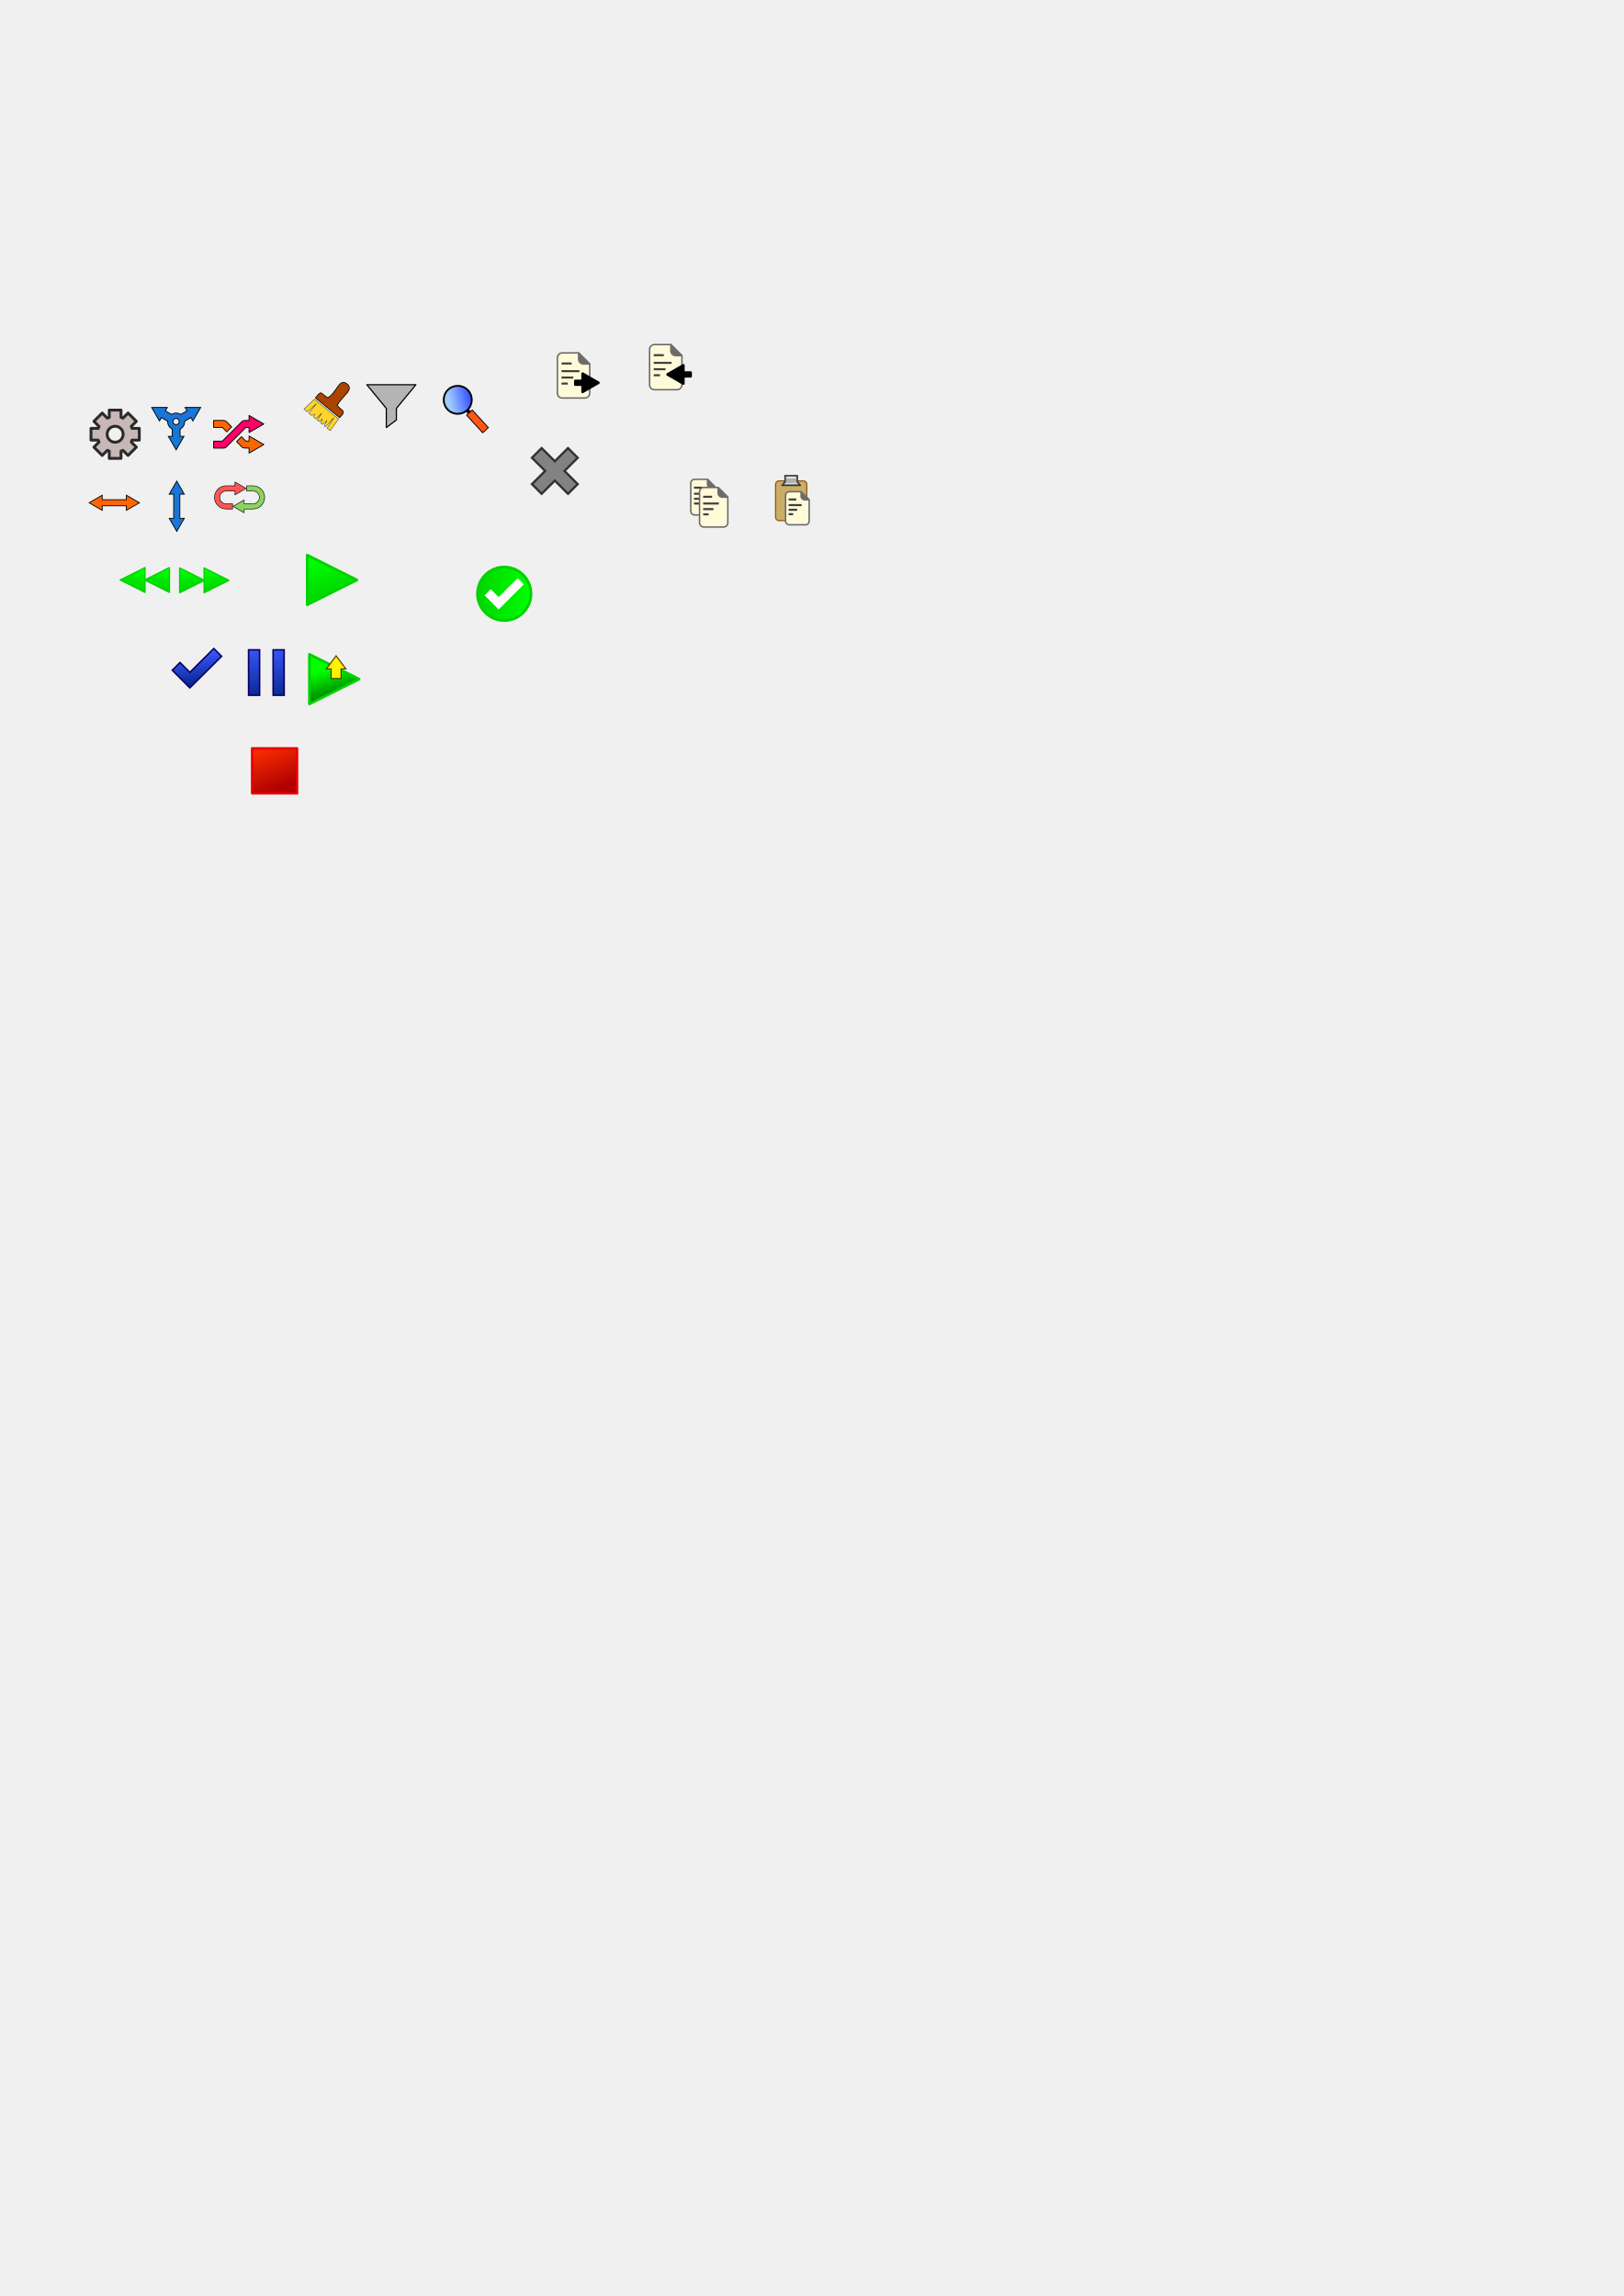
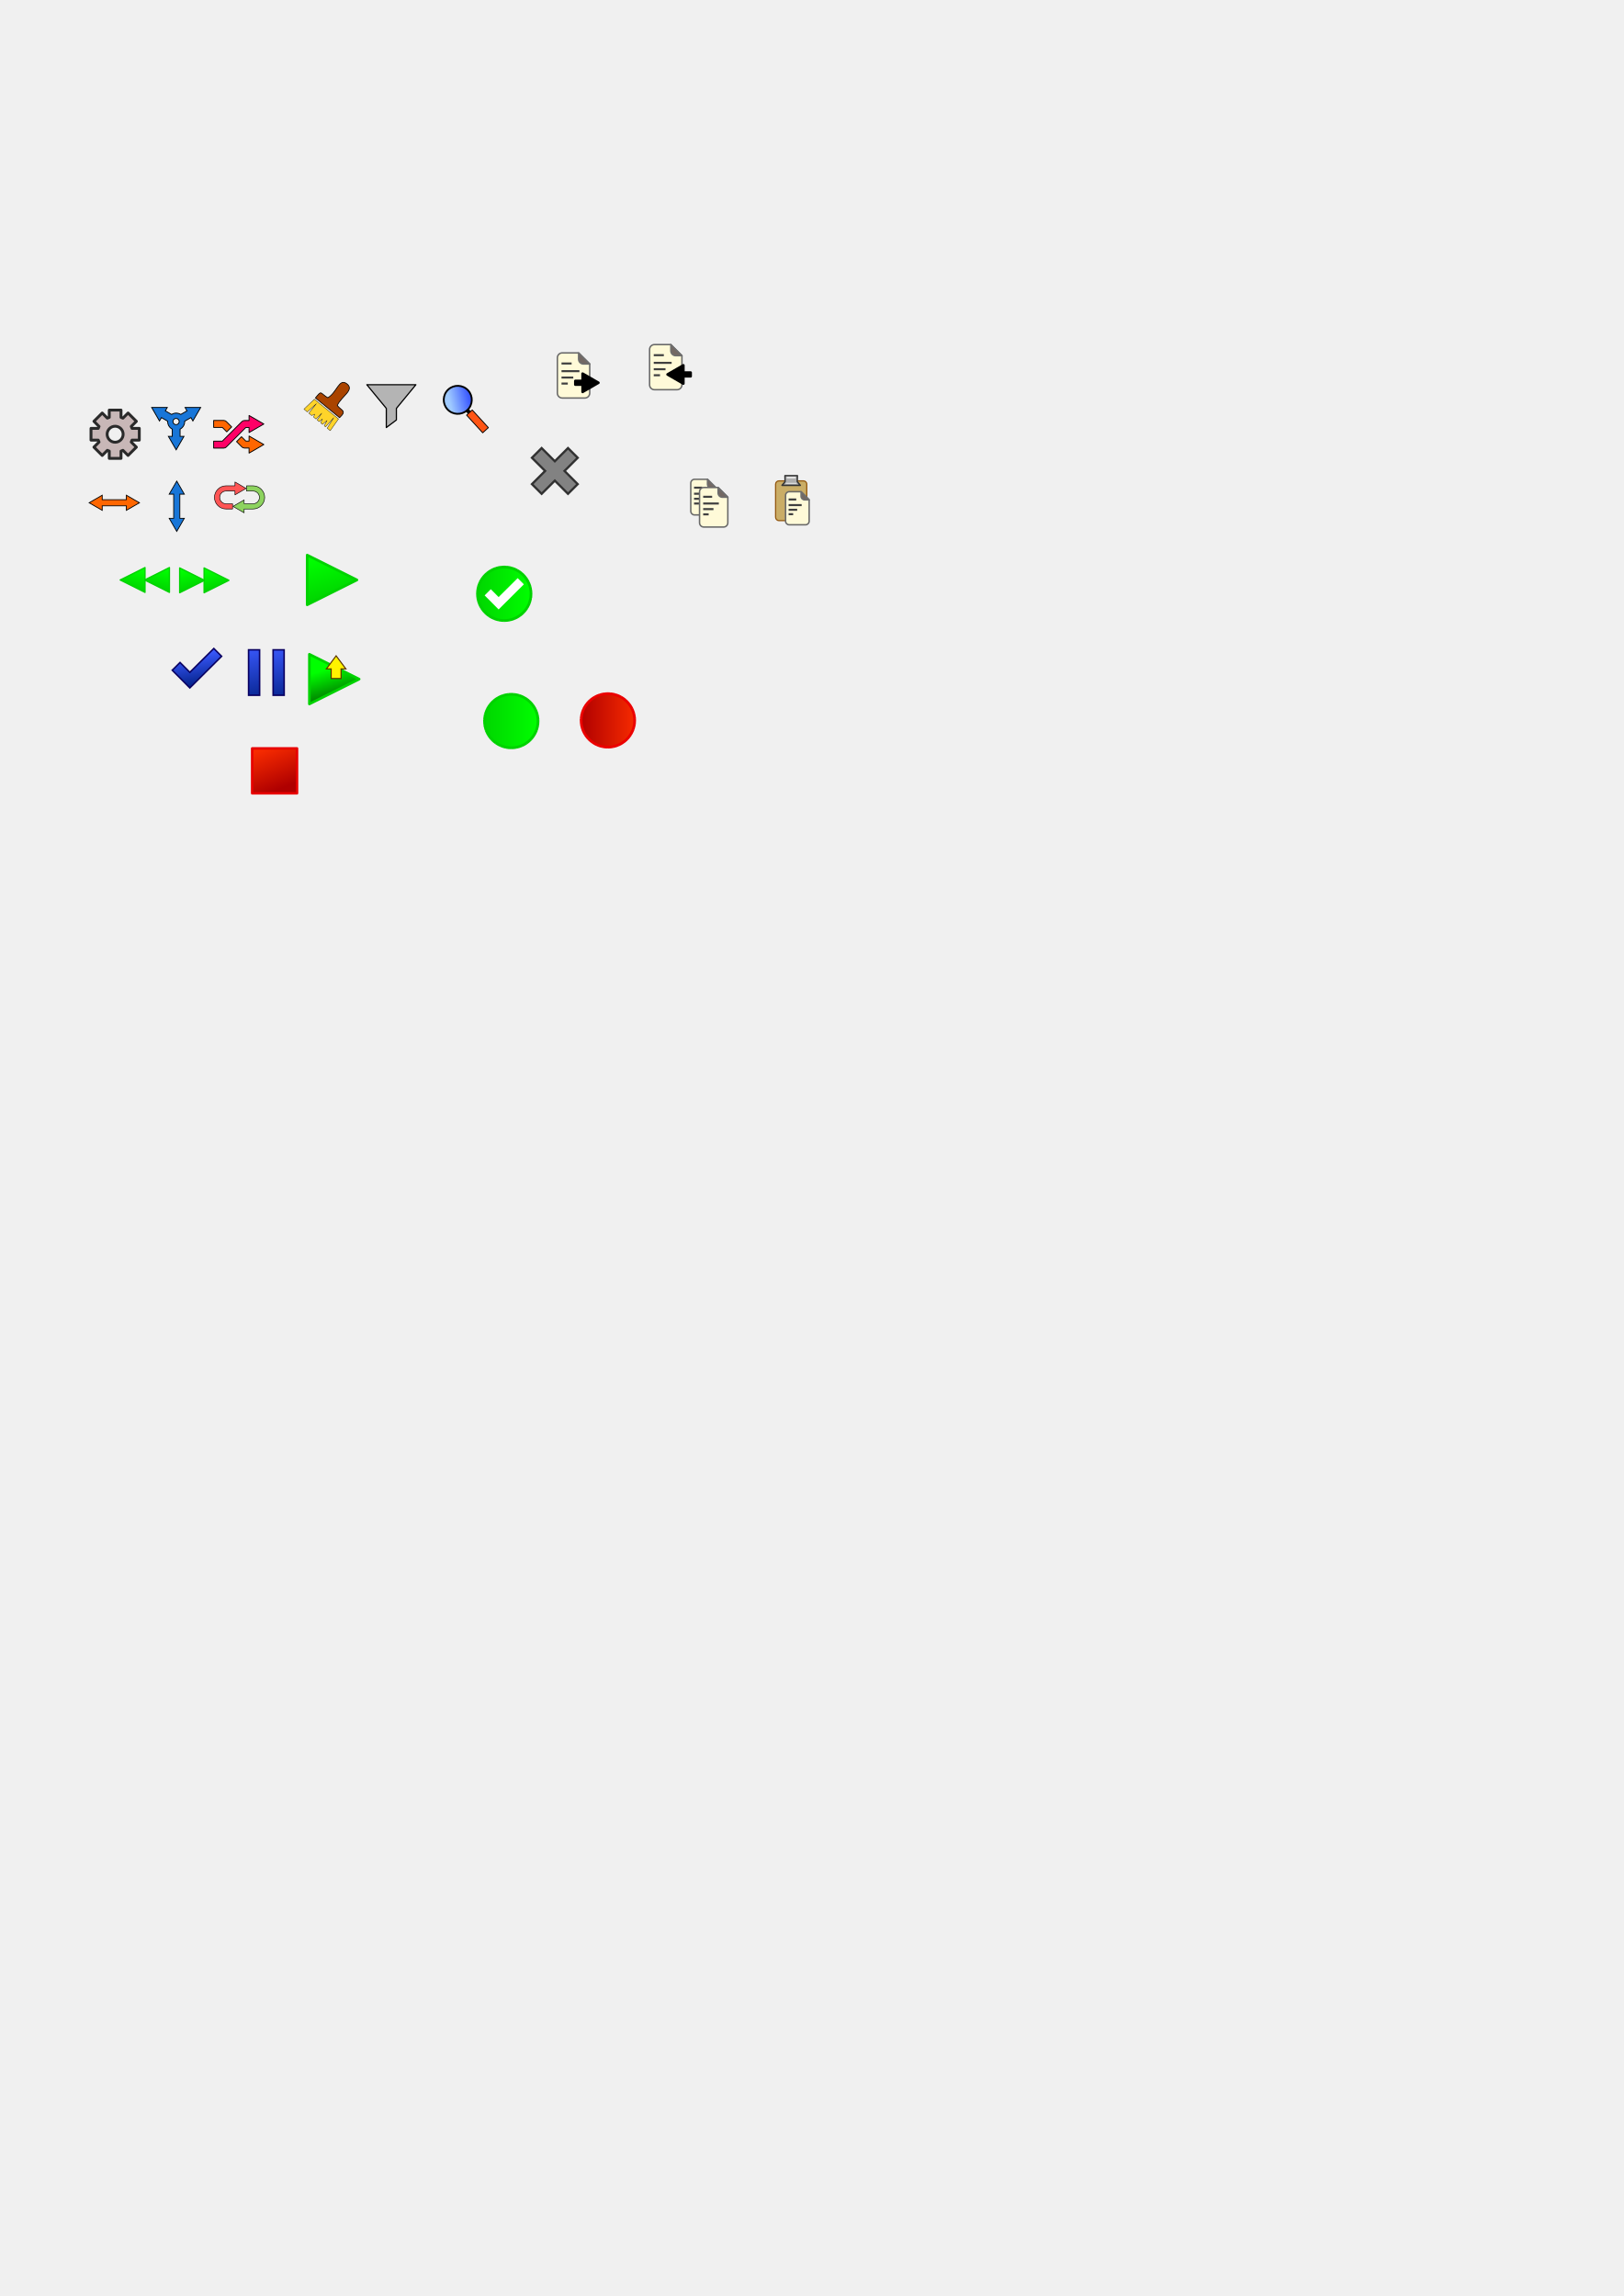
<svg xmlns="http://www.w3.org/2000/svg" xmlns:xlink="http://www.w3.org/1999/xlink" width="210mm" height="297mm" viewBox="0 0 744.094 1052.362" id="svg2" version="1.1">
  <defs id="defs4">
    <marker style="overflow:visible" id="TriangleOutS" refX="0.0" refY="0.0" orient="auto">
      <path transform="scale(0.2)" style="fill-rule:evenodd;fill:context-stroke;stroke:context-stroke;stroke-width:1.0pt" d="M 5.77,0.0 L -2.88,5.0 L -2.88,-5.0 L 5.77,0.0 z " id="path1251" />
    </marker>
    <marker style="overflow:visible" id="TriangleInS" refX="0.0" refY="0.0" orient="auto">
      <path transform="scale(-0.2)" style="fill-rule:evenodd;fill:context-stroke;stroke:context-stroke;stroke-width:1.0pt" d="M 5.77,0.0 L -2.88,5.0 L -2.88,-5.0 L 5.77,0.0 z " id="path1242" />
    </marker>
    <marker style="overflow:visible" id="marker1381" refX="0.0" refY="0.0" orient="auto">
      <path transform="scale(0.3) translate(-2.3,0)" d="M 8.719,4.034 L -2.207,0.016 L 8.719,-4.002 C 6.973,-1.63 6.983,1.616 8.719,4.034 z " style="stroke:context-stroke;fill-rule:evenodd;fill:context-stroke;stroke-width:0.625;stroke-linejoin:round" id="path1379" />
    </marker>
    <marker style="overflow:visible" id="Arrow2Sstart" refX="0.0" refY="0.0" orient="auto">
      <path transform="scale(0.3) translate(-2.3,0)" d="M 8.719,4.034 L -2.207,0.016 L 8.719,-4.002 C 6.973,-1.63 6.983,1.616 8.719,4.034 z " style="stroke:context-stroke;fill-rule:evenodd;fill:context-stroke;stroke-width:0.625;stroke-linejoin:round" id="path1133" />
    </marker>
    <marker style="overflow:visible" id="Arrow1Sstart" refX="0.0" refY="0.0" orient="auto">
      <path transform="scale(0.2) translate(6,0)" style="fill-rule:evenodd;fill:context-stroke;stroke:context-stroke;stroke-width:1.0pt" d="M 0.0,0.0 L 5.0,-5.0 L -12.5,0.0 L 5.0,5.0 L 0.0,0.0 z " id="path1115" />
    </marker>
    <linearGradient id="linearGradient4553">
      <stop id="stop4787" offset="0" style="stop-color:#9fcaff;stop-opacity:1" />
      <stop id="stop4789" offset="1" style="stop-color:#3b5aff;stop-opacity:1" />
    </linearGradient>
    <linearGradient id="linearGradient9206">
      <stop style="stop-color:#af0000;stop-opacity:1" offset="0" id="stop9202" />
      <stop style="stop-color:#f72b00;stop-opacity:1" offset="1" id="stop9204" />
    </linearGradient>
    <marker orient="auto" refY="0.0" refX="0.0" id="marker8891" style="overflow:visible">
      <path id="path8889" d="M 5.77,0.0 L -2.88,5.0 L -2.88,-5.0 L 5.77,0.0 z " style="fill-rule:evenodd;stroke:#000000;stroke-width:1pt;stroke-opacity:1;fill:#000000;fill-opacity:1" transform="scale(0.2)" />
    </marker>
    <marker orient="auto" refY="0.0" refX="0.0" id="marker8259" style="overflow:visible">
      <path id="path8257" d="M 5.77,0.0 L -2.88,5.0 L -2.88,-5.0 L 5.77,0.0 z " style="fill-rule:evenodd;stroke:#000000;stroke-width:1pt;stroke-opacity:1;fill:#ffffff;fill-opacity:1" transform="scale(0.2)" />
    </marker>
    <marker style="overflow:visible" id="marker7383" refX="0.0" refY="0.0" orient="auto">
      <path transform="scale(0.2)" style="fill-rule:evenodd;stroke:#000000;stroke-width:1pt;stroke-opacity:1;fill:#000000;fill-opacity:1" d="M 5.77,0.0 L -2.88,5.0 L -2.88,-5.0 L 5.77,0.0 z " id="path7381" />
    </marker>
    <marker orient="auto" refY="0.0" refX="0.0" id="TriangleOutM" style="overflow:visible">
      <path id="path4648" d="M 5.77,0.0 L -2.88,5.0 L -2.88,-5.0 L 5.77,0.0 z " style="fill-rule:evenodd;stroke:#000000;stroke-width:1pt;stroke-opacity:1;fill:#000000;fill-opacity:1" transform="scale(0.4)" />
    </marker>
    <marker orient="auto" refY="0.0" refX="0.0" id="Arrow2Send" style="overflow:visible;">
      <path id="path4536" style="fill-rule:evenodd;stroke-width:0.625;stroke-linejoin:round;stroke:#000000;stroke-opacity:1;fill:#000000;fill-opacity:1" d="M 8.719,4.034 L -2.207,0.016 L 8.719,-4.002 C 6.973,-1.63 6.983,1.616 8.719,4.034 z " transform="scale(0.3) rotate(180) translate(-2.3,0)" />
    </marker>
    <marker orient="auto" refY="0.0" refX="0.0" id="TriangleOutL" style="overflow:visible">
      <path id="path4645" d="M 5.77,0.0 L -2.88,5.0 L -2.88,-5.0 L 5.77,0.0 z " style="fill-rule:evenodd;stroke:#000000;stroke-width:1pt;stroke-opacity:1;fill:#000000;fill-opacity:1" transform="scale(0.8)" />
    </marker>
    <marker orient="auto" refY="0.0" refX="0.0" id="Arrow1Lend" style="overflow:visible;">
      <path id="path4506" d="M 0.0,0.0 L 5.0,-5.0 L -12.5,0.0 L 5.0,5.0 L 0.0,0.0 z " style="fill-rule:evenodd;stroke:#000000;stroke-width:1pt;stroke-opacity:1;fill:#000000;fill-opacity:1" transform="scale(0.8) rotate(180) translate(12.5,0)" />
    </marker>
    <linearGradient id="linearGradient4553-3">
      <stop style="stop-color:#001e81;stop-opacity:1" offset="0" id="stop4549" />
      <stop style="stop-color:#3b5aff;stop-opacity:1" offset="1" id="stop4551" />
    </linearGradient>
    <linearGradient id="linearGradient4154">
      <stop id="stop4156" offset="0" style="stop-color:#008500;stop-opacity:1" />
      <stop id="stop4158" offset="1" style="stop-color:#00ff00;stop-opacity:1" />
    </linearGradient>
    <linearGradient id="linearGradient4139">
      <stop style="stop-color:#00d500;stop-opacity:1" offset="0" id="stop4141" />
      <stop style="stop-color:#00ff00;stop-opacity:1" offset="1" id="stop4143" />
    </linearGradient>
    <linearGradient xlink:href="#linearGradient4139" id="linearGradient4145" x1="160.114" y1="268.989" x2="147.573" y2="229.593" gradientUnits="userSpaceOnUse" gradientTransform="matrix(0.5120233,0,0,0.4427551,68.3555,154.7692)" />
    <linearGradient xlink:href="#linearGradient4154" id="linearGradient4149" gradientUnits="userSpaceOnUse" gradientTransform="matrix(0.5120233,0,0,0.4427551,69.36565,200.2261)" x1="160.114" y1="268.989" x2="151.147" y2="242.802" />
    <linearGradient xlink:href="#linearGradient4139" id="linearGradient4145-3" x1="160.114" y1="268.989" x2="147.573" y2="229.593" gradientUnits="userSpaceOnUse" gradientTransform="matrix(0.2553283,0,0,0.2207867,46.23568,210.4596)" />
    <linearGradient xlink:href="#linearGradient4139" id="linearGradient4506" gradientUnits="userSpaceOnUse" gradientTransform="matrix(0.2553283,0,0,0.2207867,57.42415,210.4596)" x1="160.114" y1="268.989" x2="147.573" y2="229.593" />
    <linearGradient xlink:href="#linearGradient4139" id="linearGradient4530" gradientUnits="userSpaceOnUse" gradientTransform="matrix(0.2553283,0,0,0.2207867,46.23568,210.4596)" x1="160.114" y1="268.989" x2="147.573" y2="229.593" />
    <linearGradient xlink:href="#linearGradient4139" id="linearGradient4532" gradientUnits="userSpaceOnUse" gradientTransform="matrix(0.2553283,0,0,0.2207867,57.42415,210.4596)" x1="160.114" y1="268.989" x2="147.573" y2="229.593" />
    <linearGradient xlink:href="#linearGradient4553-3" id="linearGradient4555" x1="93.256" y1="318.698" x2="88.563" y2="292.844" gradientUnits="userSpaceOnUse" gradientTransform="matrix(0.5844717,0,0,0.5844717,38.46855,128.3245)" />
    <linearGradient xlink:href="#linearGradient9206" id="linearGradient9208" x1="110.156" y1="350.292" x2="101.719" y2="328.729" gradientUnits="userSpaceOnUse" gradientTransform="matrix(0.8526704,0,0,0.8526704,33.40781,63.22514)" />
    <linearGradient xlink:href="#linearGradient4553-3" id="linearGradient986" gradientUnits="userSpaceOnUse" gradientTransform="matrix(0.4118207,-0.414742,0.414742,0.4118207,40.9733,215.4481)" x1="78.888" y1="327.77" x2="105.325" y2="287.189" />
    <linearGradient xlink:href="#linearGradient4553-3" id="linearGradient988" gradientUnits="userSpaceOnUse" gradientTransform="matrix(0.4118207,-0.414742,0.414742,0.4118207,52.2233,215.4481)" x1="78.888" y1="327.77" x2="105.325" y2="287.189" />
    <linearGradient xlink:href="#linearGradient4553" id="linearGradient4743" x1="210.881" y1="178.202" x2="217.791" y2="182.069" gradientUnits="userSpaceOnUse" />
    <linearGradient xlink:href="#linearGradient4139" id="linearGradient1024" x1="193.281" y1="258.193" x2="219.051" y2="258.193" gradientUnits="userSpaceOnUse" gradientTransform="translate(24.94946,13.59991)" />
+     <linearGradient xlink:href="#linearGradient4139" id="linearGradient1082" gradientUnits="userSpaceOnUse" gradientTransform="translate(28.14238,72.29706)" x1="193.281" y1="258.193" x2="219.051" y2="258.193" />
+     <linearGradient xlink:href="#linearGradient9206" id="linearGradient1217" gradientUnits="userSpaceOnUse" gradientTransform="translate(72.42188,71.99952)" x1="193.281" y1="258.193" x2="219.051" y2="258.193" />
  </defs>
  <g id="layer1">
    <path style="fill:url(#linearGradient4145);fill-opacity:1;stroke:#00d200;stroke-width:1.19;stroke-linejoin:round;stroke-miterlimit:4;stroke-dasharray:none;stroke-opacity:1" d="m 140.767,254.41 22.81,11.405 -22.81,11.405 z" id="rect4136" />
    <path id="path4147" d="m 141.777,299.867 22.81,11.405 -22.81,11.405 z" style="fill:url(#linearGradient4149);fill-opacity:1;stroke:#00d200;stroke-width:1.19;stroke-linejoin:round;stroke-miterlimit:4;stroke-dasharray:none;stroke-opacity:1" />
    <path style="fill:#fff300;fill-opacity:1;stroke:#5a3300;stroke-width:0.501;stroke-linejoin:miter;stroke-miterlimit:4;stroke-dasharray:none;stroke-opacity:1" d="m 151.764,306.598 -2.208,0 4.477,-6.013 4.477,6.013 -2.208,0 0,4.394 -4.537,0 z" id="rect4151" />
    <g id="g4518">
      <rect y="254.274" x="81.901" height="23.438" width="23.438" id="rect4508" style="fill:none;fill-opacity:1;stroke:#000000;stroke-width:0;stroke-miterlimit:4;stroke-dasharray:none;stroke-opacity:1" />
      <g transform="translate(-0.00575291,0.1580596)" id="g4512">
        <path style="fill:url(#linearGradient4145-3);fill-opacity:1;stroke:#00d200;stroke-width:0.594;stroke-linejoin:round;stroke-miterlimit:4;stroke-dasharray:none;stroke-opacity:1" d="m 82.345,260.147 11.374,5.687 -11.374,5.687 z" id="rect4136-5" />
        <path id="path4504" d="m 93.533,260.147 11.374,5.687 -11.374,5.687 z" style="fill:url(#linearGradient4506);fill-opacity:1;stroke:#00d200;stroke-width:0.594;stroke-linejoin:round;stroke-miterlimit:4;stroke-dasharray:none;stroke-opacity:1" />
      </g>
    </g>
    <g id="g4528" transform="matrix(-1,0,0,1,159.9782,-0.1657281)">
      <rect style="fill:none;fill-opacity:1;stroke:#000000;stroke-width:0;stroke-miterlimit:4;stroke-dasharray:none;stroke-opacity:1" id="rect4520" width="23.438" height="23.438" x="81.901" y="254.274" />
      <g id="g4526" transform="translate(-0.00575291,0.1580596)">
        <path id="path4522" d="m 82.345,260.147 11.374,5.687 -11.374,5.687 z" style="fill:url(#linearGradient4530);fill-opacity:1;stroke:#00d200;stroke-width:0.594;stroke-linejoin:round;stroke-miterlimit:4;stroke-dasharray:none;stroke-opacity:1" />
        <path style="fill:url(#linearGradient4532);fill-opacity:1;stroke:#00d200;stroke-width:0.594;stroke-linejoin:round;stroke-miterlimit:4;stroke-dasharray:none;stroke-opacity:1" d="m 93.533,260.147 11.374,5.687 -11.374,5.687 z" id="path4524" />
      </g>
    </g>
    <g id="g4610">
      <rect transform="scale(-1,1)" y="294.546" x="-101.965" height="23.438" width="23.438" id="rect4576" style="fill:none;fill-opacity:1;stroke:#000000;stroke-width:0;stroke-miterlimit:4;stroke-dasharray:none;stroke-opacity:1" />
      <path id="rect4534" d="m 78.936,307.194 8.062,8.104 14.558,-14.483 -3.565,-3.583 -10.987,10.93 -4.497,-4.52 z" style="fill:url(#linearGradient4555);fill-opacity:1;stroke:#090061;stroke-width:0.696;stroke-miterlimit:4;stroke-dasharray:none;stroke-opacity:1" />
    </g>
    <g id="g9140" />
    <g id="g9243" transform="translate(45.46875,-139.6875)">
      <rect transform="scale(-1,1)" y="327.018" x="-75.66" height="23.438" width="23.438" id="rect4576-3" style="fill:none;fill-opacity:1;stroke:#000000;stroke-width:0;stroke-miterlimit:4;stroke-dasharray:none;stroke-opacity:1" />
      <g transform="matrix(0.8479,0,0,0.8479,9.72539,52.05552)" id="g9172">
        <g id="g9075" style="fill:#ff0066;stroke:#000000;stroke-width:0.469;stroke-miterlimit:4;stroke-dasharray:none;stroke-opacity:1" transform="translate(-73.5833,3.646019)">
          <path style="color:#000000;font-style:normal;font-variant:normal;font-weight:normal;font-stretch:normal;font-size:medium;line-height:normal;font-family:sans-serif;font-variant-ligatures:normal;font-variant-position:normal;font-variant-caps:normal;font-variant-numeric:normal;font-variant-alternates:normal;font-feature-settings:normal;text-indent:0;text-align:start;text-decoration:none;text-decoration-line:none;text-decoration-style:solid;text-decoration-color:#000000;letter-spacing:normal;word-spacing:normal;text-transform:none;writing-mode:lr-tb;direction:ltr;text-orientation:mixed;dominant-baseline:auto;baseline-shift:baseline;text-anchor:start;white-space:normal;shape-padding:0;clip-rule:nonzero;display:inline;overflow:visible;visibility:visible;opacity:1;isolation:auto;mix-blend-mode:normal;color-interpolation:sRGB;color-interpolation-filters:linearRGB;solid-color:#000000;solid-opacity:1;vector-effect:none;fill:#ff0066;fill-opacity:1;fill-rule:nonzero;stroke:#000000;stroke-width:0.5;stroke-linecap:butt;stroke-linejoin:round;stroke-miterlimit:4;stroke-dasharray:none;stroke-dashoffset:0;stroke-opacity:1;color-rendering:auto;image-rendering:auto;shape-rendering:auto;text-rendering:auto;enable-background:accumulate" d="m 152.637,345.91 v 2.924 h -2.688 a 2,2 0 0 0 -1.412,0.584 l -11.305,11.305 h -5.004 v 4 h 5.834 a 2,2 0 0 0 1.414,-0.588 l 11.303,-11.301 h 1.857 v 2.924 l 8.52,-4.924 -0.799,-0.461 z" transform="scale(0.9375)" id="path8771" />
        </g>
        <g id="g9136" transform="matrix(1,0,0,-1,-73.5833,672.5679)" style="fill:#ff6600;stroke:#000000;stroke-width:0.469;stroke-miterlimit:4;stroke-dasharray:none;stroke-opacity:1">
          <path style="color:#000000;font-style:normal;font-variant:normal;font-weight:normal;font-stretch:normal;font-size:medium;line-height:normal;font-family:sans-serif;font-variant-ligatures:normal;font-variant-position:normal;font-variant-caps:normal;font-variant-numeric:normal;font-variant-alternates:normal;font-feature-settings:normal;text-indent:0;text-align:start;text-decoration:none;text-decoration-line:none;text-decoration-style:solid;text-decoration-color:#000000;letter-spacing:normal;word-spacing:normal;text-transform:none;writing-mode:lr-tb;direction:ltr;text-orientation:mixed;dominant-baseline:auto;baseline-shift:baseline;text-anchor:start;white-space:normal;shape-padding:0;clip-rule:nonzero;display:inline;overflow:visible;visibility:visible;opacity:1;isolation:auto;mix-blend-mode:normal;color-interpolation:sRGB;color-interpolation-filters:linearRGB;solid-color:#000000;solid-opacity:1;vector-effect:none;fill:#ff6600;fill-opacity:1;fill-rule:nonzero;stroke:#000000;stroke-width:0.5;stroke-linecap:butt;stroke-linejoin:round;stroke-miterlimit:4;stroke-dasharray:none;stroke-dashoffset:0;stroke-opacity:1;color-rendering:auto;image-rendering:auto;shape-rendering:auto;text-rendering:auto;enable-background:accumulate" d="m 132.229,348.795 v 4 h 5.004 l 2.549,2.549 2.83,-2.828 -3.135,-3.133 a 2,2 0 0 0 -1.414,-0.588 z m 20.408,8.965 v 2.924 h -1.857 l -2.512,-2.512 -2.828,2.83 3.098,3.098 a 2,2 0 0 0 1.412,0.584 h 2.688 v 2.924 l 7.721,-4.463 0.799,-0.461 z" transform="matrix(0.9375,0,0,-0.9375,0,668.9219)" id="path9134" />
        </g>
        <g id="g9163" transform="translate(-73.5833,3.646019)" />
      </g>
    </g>
    <g id="g9157" style="stroke:none;stroke-opacity:0.318;fill:#000000;fill-opacity:0.318" />
    <g id="g9234">
      <rect y="343.023" x="115.544" height="20.584" width="20.584" id="rect9200" style="fill:url(#linearGradient9208);fill-opacity:1;stroke:#e80000;stroke-width:1.119;stroke-linecap:square;stroke-linejoin:round;stroke-miterlimit:4;stroke-dasharray:none;stroke-opacity:1" />
      <rect transform="scale(-1,1)" y="341.597" x="-137.555" height="23.438" width="23.438" id="rect4576-3-6" style="fill:none;fill-opacity:1;stroke:#000000;stroke-width:0;stroke-miterlimit:4;stroke-dasharray:none;stroke-opacity:1" />
    </g>
    <path style="fill:#c8b7b7;fill-opacity:1;stroke:#2a2a2a;stroke-width:1.312;stroke-linecap:square;stroke-linejoin:round;stroke-miterlimit:4;stroke-dasharray:none;stroke-opacity:1" d="m 43.04,193.11 2.347,2.347 c -0.137,0.287 -0.257,0.581 -0.36,0.882 l -3.323,1e-5 2e-6,5.383 h 3.319 c 0.103,0.302 0.223,0.598 0.36,0.886 l -2.342,2.342 3.806,3.806 2.354,-2.354 c 0.284,0.139 0.576,0.262 0.874,0.368 l 4e-6,3.323 h 5.383 l 2e-6,-3.323 c 0.301,-0.102 0.596,-0.222 0.883,-0.359 l 2.345,2.345 3.806,-3.806 -2.347,-2.347 c 0.137,-0.287 0.257,-0.581 0.36,-0.882 h 3.323 l 4e-6,-5.383 h -3.319 c -0.103,-0.302 -0.223,-0.598 -0.36,-0.886 l 2.342,-2.342 -3.806,-3.806 -2.354,2.354 c -0.284,-0.139 -0.576,-0.262 -0.874,-0.368 l 2e-6,-3.324 h -5.383 l -3e-6,3.324 c -0.301,0.102 -0.596,0.222 -0.883,0.359 l -2.345,-2.345 z m 7.134,3.329 c 1.431,-1.431 3.751,-1.431 5.182,0 1.431,1.431 1.431,3.751 -10e-7,5.182 -1.431,1.431 -3.751,1.431 -5.182,1e-5 -1.431,-1.431 -1.431,-3.751 1e-6,-5.182 z" id="rect9245" />
    <g transform="matrix(0.8479,0,0,0.8479,-32.04089,150.3032)" id="g4903" style="fill:#1848ab;fill-opacity:1" />
    <g id="g4939" transform="translate(17.73228,-118.2068)">
      <rect style="fill:none;fill-opacity:1;stroke:#000000;stroke-width:0;stroke-miterlimit:4;stroke-dasharray:none;stroke-opacity:1" id="rect4893" width="23.438" height="23.438" x="-74.722" y="302.643" transform="scale(-1,1)" />
      <path style="color:#000000;font-style:normal;font-variant:normal;font-weight:normal;font-stretch:normal;font-size:medium;line-height:normal;font-family:sans-serif;font-variant-ligatures:normal;font-variant-position:normal;font-variant-caps:normal;font-variant-numeric:normal;font-variant-alternates:normal;font-feature-settings:normal;text-indent:0;text-align:start;text-decoration:none;text-decoration-line:none;text-decoration-style:solid;text-decoration-color:#000000;letter-spacing:normal;word-spacing:normal;text-transform:none;writing-mode:lr-tb;direction:ltr;text-orientation:mixed;dominant-baseline:auto;baseline-shift:baseline;text-anchor:start;white-space:normal;shape-padding:0;clip-rule:nonzero;display:inline;overflow:visible;visibility:visible;opacity:1;isolation:auto;mix-blend-mode:normal;color-interpolation:sRGB;color-interpolation-filters:linearRGB;solid-color:#000000;solid-opacity:1;vector-effect:none;fill:#1876d8;fill-opacity:1;fill-rule:nonzero;stroke:#000000;stroke-width:0.398;stroke-linecap:butt;stroke-linejoin:miter;stroke-miterlimit:4;stroke-dasharray:none;stroke-dashoffset:0;stroke-opacity:1;color-rendering:auto;image-rendering:auto;shape-rendering:auto;text-rendering:auto;enable-background:accumulate" d="m 58.925,304.971 -7.141,0.004 3.567,6.178 0.894,-1.545 2.869,1.655 a 3.896,3.891 0 0 0 -0.005,0.181 3.896,3.891 0 0 0 2.109,3.457 v 3.307 h -1.787 l 3.574,6.174 3.572,-6.174 h -1.787 v -3.309 a 3.896,3.891 0 0 0 2.109,-3.455 3.896,3.891 0 0 0 -0.005,-0.183 l 2.867,-1.653 0.894,1.545 3.569,-6.178 -7.143,-0.004 0.894,1.545 -2.871,1.657 a 3.896,3.891 0 0 0 -2.1,-0.619 3.896,3.891 0 0 0 -2.098,0.617 l -2.873,-1.657 z m 4.034,5.008 a 1.436,1.436 0 0 1 1.436,1.436 1.436,1.436 0 0 1 -1.436,1.436 1.436,1.436 0 0 1 -1.436,-1.436 1.436,1.436 0 0 1 1.436,-1.436 z" id="path4841" />
    </g>
    <g id="g994" transform="translate(-81.53825,4.308932)">
      <rect style="fill:none;fill-opacity:1;stroke:#000000;stroke-width:0;stroke-miterlimit:4;stroke-dasharray:none;stroke-opacity:1" id="rect922" width="23.438" height="23.438" x="-215.323" y="292.225" transform="scale(-1,1)" />
      <g transform="translate(-7.327486,1.310476)" id="g984">
        <path style="fill:url(#linearGradient986);fill-opacity:1;stroke:#090061;stroke-width:0.696;stroke-miterlimit:4;stroke-dasharray:none;stroke-opacity:1" d="m 207.824,292.218 -5.055,0.005 0.015,20.826 h 5.06 c 0,0 -0.013,-13.887 -0.02,-20.831 z" id="path978" />
        <path id="path980" d="m 219.074,292.218 -5.055,0.005 0.015,20.826 h 5.06 c 0,0 -0.013,-13.887 -0.02,-20.831 z" style="fill:url(#linearGradient988);fill-opacity:1;stroke:#090061;stroke-width:0.696;stroke-miterlimit:4;stroke-dasharray:none;stroke-opacity:1" />
      </g>
    </g>
    <g id="g4665">
      <rect style="fill:none;fill-opacity:1;stroke:#000000;stroke-width:0;stroke-miterlimit:4;stroke-dasharray:none;stroke-opacity:1" id="rect4639" width="23.438" height="23.438" x="-191.066" y="174.428" transform="scale(-1,1)" />
      <path id="rect3785" d="m 168.112,176.335 8.924,10.85 v 8.774 l 4.621,-3.469 v -5.305 l 8.924,-10.85 z" style="fill:#b4b4b4;fill-opacity:1;stroke:#000000;stroke-width:0.551;stroke-linejoin:round;stroke-miterlimit:4;stroke-dasharray:none;stroke-opacity:1" />
    </g>
    <g id="g4729">
      <g transform="rotate(39.2855,152.948,187.3212)" id="g4723">
        <path style="fill:#ffd42a;fill-opacity:1;stroke:#000000;stroke-width:0.16;stroke-linejoin:round;stroke-miterlimit:4;stroke-dasharray:none;stroke-opacity:1" d="m 143.32,189.588 h 14.297 l 0.469,6.562 h -1.816 l -0.704,-5.625 -0.249,5.625 h -0.787 l -0.539,-2.693 -0.456,2.693 h -1.077 l -0.539,-1.875 -0.373,1.875 h -1.202 l -0.331,-3.75 -0.373,3.75 h -1.409 l -0.456,-1.336 -0.663,1.336 h -1.699 l -0.083,-5.552 -0.829,5.552 h -2.003 z" id="rect4686" />
        <path style="fill:#aa4400;fill-opacity:1;stroke:#000000;stroke-width:0.348;stroke-linejoin:round;stroke-miterlimit:4;stroke-dasharray:none;stroke-opacity:1" d="m 147.656,185.175 c -4.263,0.623 -4.336,-1.195 -4.336,3.641 h 14.297 c 0.626,-4.672 -1.22,-2.998 -4.336,-3.641 -1.279,-4.286 1.788,-10.585 -2.853,-10.49 -4.641,0.096 -0.99,5.895 -2.772,10.49 z" id="path4691" />
      </g>
      <rect transform="scale(-1,1)" y="174.567" x="-161.456" height="23.438" width="23.438" id="rect4701" style="fill:none;fill-opacity:1;stroke:#000000;stroke-width:0;stroke-miterlimit:4;stroke-dasharray:none;stroke-opacity:1" />
    </g>
    <g id="g4822">
      <g transform="matrix(0.851553,-0.7789016,0.7789016,0.851553,-112.6791,194.9167)" id="g4795">
        <rect style="fill:#000000;fill-opacity:1;stroke:#000000;stroke-width:0.348;stroke-linejoin:round;stroke-miterlimit:4;stroke-dasharray:none;stroke-opacity:1" id="rect4735" width="1.172" height="1.641" x="212.402" y="186.464" />
        <rect style="fill:#ff5515;fill-opacity:1;stroke:#000000;stroke-width:0.348;stroke-linejoin:round;stroke-miterlimit:4;stroke-dasharray:none;stroke-opacity:1" id="rect4733" width="3.047" height="9.492" x="211.465" y="187.987" />
        <circle style="fill:url(#linearGradient4743);fill-opacity:1;stroke:#000000;stroke-width:0.723;stroke-linejoin:round;stroke-miterlimit:4;stroke-dasharray:none;stroke-opacity:1" id="path4731" cx="212.988" cy="181.132" r="5.566" />
      </g>
      <rect transform="scale(-1,1)" y="175.779" x="-225.191" height="23.438" width="23.438" id="rect4797" style="fill:none;fill-opacity:1;stroke:#000000;stroke-width:0;stroke-miterlimit:4;stroke-dasharray:none;stroke-opacity:1" />
    </g>
    <g id="g5054">
      <rect transform="scale(-1,1)" y="156.56" x="-318.003" height="23.438" width="23.438" id="rect4964" style="fill:none;fill-opacity:1;stroke:#000000;stroke-width:0;stroke-miterlimit:4;stroke-dasharray:none;stroke-opacity:1" />
      <g id="g5022">
        <path id="path4952" d="m 299.923,157.94 h 7.492 l 5.093,5.052 v 13.392 c 0,1.238 -0.997,2.235 -2.235,2.235 h -10.35 c -1.238,0 -2.235,-0.997 -2.235,-2.235 v -16.21 c 0,-1.238 0.997,-2.235 2.235,-2.235 z" style="fill:#fffad8;fill-opacity:1;stroke:#696969;stroke-width:0.669;stroke-linejoin:round;stroke-miterlimit:4;stroke-dasharray:none;stroke-opacity:1" />
        <path id="path4954" d="m 307.418,157.94 v 2.855 c 0,1.238 0.998,2.236 2.236,2.236 h 2.855 z" style="fill:#736863;fill-opacity:1;stroke:#6e6e6e;stroke-width:0.669;stroke-linejoin:round;stroke-miterlimit:4;stroke-dasharray:none;stroke-opacity:1" />
        <path style="fill:none;stroke:#404040;stroke-width:0.938px;stroke-linecap:butt;stroke-linejoin:miter;stroke-opacity:1" d="M 299.59,162.792 H 303.75 v 0.059" id="path5008" />
        <path style="fill:none;stroke:#404040;stroke-width:0.938px;stroke-linecap:butt;stroke-linejoin:miter;stroke-opacity:1" d="m 299.59,166.308 h 8.203 v 0" id="path5010" />
        <path style="fill:none;stroke:#404040;stroke-width:0.938px;stroke-linecap:butt;stroke-linejoin:miter;stroke-opacity:1" d="m 299.59,169.237 h 5.391" id="path5012" />
        <path style="fill:none;stroke:#404040;stroke-width:0.938px;stroke-linecap:butt;stroke-linejoin:miter;stroke-opacity:1" d="m 299.59,171.991 h 2.871" id="path5014" />
      </g>
      <g id="g4960" transform="matrix(-1.522547,0,0,1.522547,684.4105,-93.9871)">
        <path style="color:#000000;font-style:normal;font-variant:normal;font-weight:normal;font-stretch:normal;font-size:medium;line-height:normal;font-family:sans-serif;font-variant-ligatures:normal;font-variant-position:normal;font-variant-caps:normal;font-variant-numeric:normal;font-variant-alternates:normal;font-feature-settings:normal;text-indent:0;text-align:start;text-decoration:none;text-decoration-line:none;text-decoration-style:solid;text-decoration-color:#000000;letter-spacing:normal;word-spacing:normal;text-transform:none;writing-mode:lr-tb;direction:ltr;text-orientation:mixed;dominant-baseline:auto;baseline-shift:baseline;text-anchor:start;white-space:normal;shape-padding:0;clip-rule:nonzero;display:inline;overflow:visible;visibility:visible;opacity:1;isolation:auto;mix-blend-mode:normal;color-interpolation:sRGB;color-interpolation-filters:linearRGB;solid-color:#000000;solid-opacity:1;vector-effect:none;fill:#000000;fill-opacity:1;fill-rule:nonzero;stroke:#000000;stroke-width:0.787;stroke-linecap:butt;stroke-linejoin:round;stroke-miterlimit:4;stroke-dasharray:none;stroke-dashoffset:0;stroke-opacity:1;color-rendering:auto;image-rendering:auto;shape-rendering:auto;text-rendering:auto;enable-background:accumulate" d="m 243.837,171.707 v 2.187 h -2.189 v 1.116 h 2.189 v 2.189 l 4.75,-2.747 -0.446,-0.258 z" id="path4958" />
      </g>
    </g>
    <g id="g5066">
      <rect style="fill:none;fill-opacity:1;stroke:#000000;stroke-width:0;stroke-miterlimit:4;stroke-dasharray:none;stroke-opacity:1" id="rect5024" width="23.438" height="23.438" x="-275.743" y="160.372" transform="scale(-1,1)" />
      <g transform="translate(-42.26068,3.811748)" id="g5038">
        <path style="fill:#fffad8;fill-opacity:1;stroke:#696969;stroke-width:0.669;stroke-linejoin:round;stroke-miterlimit:4;stroke-dasharray:none;stroke-opacity:1" d="m 299.923,157.94 h 7.492 l 5.093,5.052 v 13.392 c 0,1.238 -0.997,2.235 -2.235,2.235 h -10.35 c -1.238,0 -2.235,-0.997 -2.235,-2.235 v -16.21 c 0,-1.238 0.997,-2.235 2.235,-2.235 z" id="path5026" />
        <path style="fill:#736863;fill-opacity:1;stroke:#6e6e6e;stroke-width:0.669;stroke-linejoin:round;stroke-miterlimit:4;stroke-dasharray:none;stroke-opacity:1" d="m 307.418,157.94 v 2.855 c 0,1.238 0.998,2.236 2.236,2.236 h 2.855 z" id="path5028" />
        <path id="path5030" d="M 299.59,162.792 H 303.75 v 0.059" style="fill:none;stroke:#404040;stroke-width:0.938px;stroke-linecap:butt;stroke-linejoin:miter;stroke-opacity:1" />
        <path id="path5032" d="m 299.59,166.308 h 8.203 v 0" style="fill:none;stroke:#404040;stroke-width:0.938px;stroke-linecap:butt;stroke-linejoin:miter;stroke-opacity:1" />
        <path id="path5034" d="m 299.59,169.237 h 5.391" style="fill:none;stroke:#404040;stroke-width:0.938px;stroke-linecap:butt;stroke-linejoin:miter;stroke-opacity:1" />
        <path id="path5036" d="m 299.59,171.991 h 2.871" style="fill:none;stroke:#404040;stroke-width:0.938px;stroke-linecap:butt;stroke-linejoin:miter;stroke-opacity:1" />
      </g>
      <g transform="matrix(1.522547,0,0,1.522547,-104.2559,-90.17535)" id="g5042">
        <path id="path5040" d="m 243.837,171.707 v 2.187 h -2.189 v 1.116 h 2.189 v 2.189 l 4.75,-2.747 -0.446,-0.258 z" style="color:#000000;font-style:normal;font-variant:normal;font-weight:normal;font-stretch:normal;font-size:medium;line-height:normal;font-family:sans-serif;font-variant-ligatures:normal;font-variant-position:normal;font-variant-caps:normal;font-variant-numeric:normal;font-variant-alternates:normal;font-feature-settings:normal;text-indent:0;text-align:start;text-decoration:none;text-decoration-line:none;text-decoration-style:solid;text-decoration-color:#000000;letter-spacing:normal;word-spacing:normal;text-transform:none;writing-mode:lr-tb;direction:ltr;text-orientation:mixed;dominant-baseline:auto;baseline-shift:baseline;text-anchor:start;white-space:normal;shape-padding:0;clip-rule:nonzero;display:inline;overflow:visible;visibility:visible;opacity:1;isolation:auto;mix-blend-mode:normal;color-interpolation:sRGB;color-interpolation-filters:linearRGB;solid-color:#000000;solid-opacity:1;vector-effect:none;fill:#000000;fill-opacity:1;fill-rule:nonzero;stroke:#000000;stroke-width:0.787;stroke-linecap:butt;stroke-linejoin:round;stroke-miterlimit:4;stroke-dasharray:none;stroke-dashoffset:0;stroke-opacity:1;color-rendering:auto;image-rendering:auto;shape-rendering:auto;text-rendering:auto;enable-background:accumulate" />
      </g>
    </g>
    <g id="g5110">
      <path id="path5082" d="m 248.216,205.376 -4.442,4.445 6.037,6.037 -6.037,6.041 4.442,4.439 6.041,-6.037 6.037,6.037 4.445,-4.439 -6.041,-6.041 6.041,-6.037 -4.445,-4.445 -6.037,6.041 z" style="color:#000000;font-style:normal;font-variant:normal;font-weight:normal;font-stretch:normal;font-size:medium;line-height:normal;font-family:sans-serif;font-variant-ligatures:normal;font-variant-position:normal;font-variant-caps:normal;font-variant-numeric:normal;font-variant-alternates:normal;font-feature-settings:normal;text-indent:0;text-align:start;text-decoration:none;text-decoration-line:none;text-decoration-style:solid;text-decoration-color:#000000;letter-spacing:normal;word-spacing:normal;text-transform:none;writing-mode:lr-tb;direction:ltr;text-orientation:mixed;dominant-baseline:auto;baseline-shift:baseline;text-anchor:start;white-space:normal;shape-padding:0;clip-rule:nonzero;display:inline;overflow:visible;visibility:visible;opacity:1;isolation:auto;mix-blend-mode:normal;color-interpolation:sRGB;color-interpolation-filters:linearRGB;solid-color:#000000;solid-opacity:1;vector-effect:none;fill:#828282;fill-opacity:1;fill-rule:nonzero;stroke:#313131;stroke-width:1.031;stroke-linecap:butt;stroke-linejoin:miter;stroke-miterlimit:4;stroke-dasharray:none;stroke-dashoffset:0;stroke-opacity:1;color-rendering:auto;image-rendering:auto;shape-rendering:auto;text-rendering:auto;enable-background:accumulate" />
      <rect style="fill:none;fill-opacity:1;stroke:#000000;stroke-width:0;stroke-miterlimit:4;stroke-dasharray:none;stroke-opacity:1" id="rect5097" width="23.438" height="23.438" x="-265.975" y="204.139" transform="scale(-1,1)" />
    </g>
    <g id="g1054">
      <g transform="translate(-0.03327942,0.3648071)" id="g1038">
        <circle style="opacity:1;fill:url(#linearGradient1024);fill-opacity:1;stroke:#00d200;stroke-width:1.242;stroke-linecap:square;stroke-linejoin:miter;stroke-miterlimit:4;stroke-dasharray:1.242, 1.242;stroke-dashoffset:0;stroke-opacity:1" id="path1016" cx="231.115" cy="271.793" r="12.264" />
        <path id="path1028" d="m 222.126,272.532 6.408,6.441 11.571,-11.512 -2.834,-2.848 -8.733,8.688 -3.575,-3.593 z" style="fill:#ffffff;fill-opacity:1;stroke:none;stroke-width:0.553;stroke-miterlimit:4;stroke-dasharray:none;stroke-opacity:1" />
      </g>
      <rect style="fill:none;fill-opacity:1;stroke:#000000;stroke-width:0;stroke-miterlimit:4;stroke-dasharray:none;stroke-opacity:1" id="rect1040" width="30" height="30" x="-246.082" y="257.158" transform="scale(-1,1)" />
    </g>
    <g id="g6437" transform="translate(-57.13823,2.307329)">
      <path id="path2312" style="color:#000000;fill:#ff6600;fill-opacity:1;stroke:#000000;stroke-width:0.375;stroke-miterlimit:4;stroke-dasharray:none;stroke-opacity:1" d="m 103.978,224.67 -5.989,3.463 5.989,3.463 v -2.056 h 11.071 v 2.056 l 5.991,-3.463 -5.991,-3.463 v 2.056 h -11.071 z" />
      <rect transform="scale(-1,1)" y="216.414" x="-121.233" height="23.438" width="23.438" id="rect6326" style="fill:none;fill-opacity:1;stroke:#000000;stroke-width:0;stroke-miterlimit:4;stroke-dasharray:none;stroke-opacity:1" />
    </g>
    <g id="g8212" transform="translate(-73.94171,8.151941)">
      <path id="path6439" style="color:#000000;fill:#1876d8;fill-opacity:1;stroke:#000000;stroke-width:0.375;stroke-miterlimit:4;stroke-dasharray:none;stroke-opacity:1" d="m 151.479,229.419 3.463,5.989 3.463,-5.989 h -2.056 V 218.349 h 2.056 l -3.463,-5.991 -3.463,5.991 h 2.056 v 11.071 z" />
      <rect transform="scale(-1,1)" y="212.164" x="-166.66" height="23.438" width="23.438" id="rect6441" style="fill:none;fill-opacity:1;stroke:#000000;stroke-width:0;stroke-miterlimit:4;stroke-dasharray:none;stroke-opacity:1" />
    </g>
    <g id="g1555" style="fill:#e60000;fill-opacity:1" transform="translate(3.555664,3.930297)">
      <g id="path1557" style="fill:#e60000;fill-opacity:1" />
    </g>
    <g id="g3018" transform="translate(-2.350135,-0.00380839)">
      <g id="g2925" transform="matrix(0.7548038,0,0,0.7548038,5.250715,57.25995)">
        <path id="path1565" style="color:#000000;fill:#8dd35f;fill-opacity:1;stroke:#000000;stroke-width:0.344;stroke-linecap:square;stroke-linejoin:round;stroke-miterlimit:4;stroke-dasharray:none;stroke-opacity:1" d="m 145.832,219.154 v 3.179 h 1.589 2.382 c 2.149,0 3.858,1.707 3.858,3.856 0,2.149 -1.709,3.858 -3.858,3.858 h -5.429 v -2.324 l -6.766,3.911 0.632,0.368 6.134,3.545 v -2.324 h 5.429 c 3.866,0 7.035,-3.169 7.035,-7.035 0,-3.866 -3.169,-7.035 -7.035,-7.035 h -2.382 z" />
        <path id="path2731" style="color:#000000;fill:#ff5555;fill-opacity:1;stroke:#000000;stroke-width:0.344;stroke-linecap:square;stroke-linejoin:round;stroke-miterlimit:4;stroke-dasharray:none;stroke-opacity:1" d="m 137.365,233.217 v -3.179 h -1.589 -2.382 c -2.149,0 -3.858,-1.707 -3.858,-3.856 0,-2.149 1.709,-3.858 3.858,-3.858 h 5.429 v 2.324 l 6.766,-3.911 -0.632,-0.368 -6.134,-3.545 v 2.324 h -5.429 c -3.866,0 -7.035,3.169 -7.035,7.035 0,3.866 3.169,7.035 7.035,7.035 h 2.382 z" />
      </g>
      <rect transform="scale(-1,1)" y="216.267" x="-123.849" height="23.438" width="23.438" id="rect2907" style="fill:none;fill-opacity:1;stroke:#000000;stroke-width:0;stroke-miterlimit:4;stroke-dasharray:none;stroke-opacity:1" />
    </g>
    <g id="g6477">
      <rect style="fill:none;fill-opacity:1;stroke:#000000;stroke-width:0;stroke-miterlimit:4;stroke-dasharray:none;stroke-opacity:1" id="rect5024-6" width="23.438" height="23.438" x="-336.771" y="218.91" transform="scale(-1,1)" />
      <g id="g1231">
        <g transform="matrix(0.7871101,0,0,0.7897156,82.24903,94.96374)" id="g5038-7" style="stroke-width:1.268">
          <path style="fill:#fffad8;fill-opacity:1;stroke:#696969;stroke-width:0.849;stroke-linejoin:round;stroke-miterlimit:4;stroke-dasharray:none;stroke-opacity:1" d="m 299.923,157.94 h 7.492 l 5.093,5.052 v 13.392 c 0,1.238 -0.997,2.235 -2.235,2.235 h -10.35 c -1.238,0 -2.235,-0.997 -2.235,-2.235 v -16.21 c 0,-1.238 0.997,-2.235 2.235,-2.235 z" id="path5026-5" />
          <path style="fill:#736863;fill-opacity:1;stroke:#6e6e6e;stroke-width:0.849;stroke-linejoin:round;stroke-miterlimit:4;stroke-dasharray:none;stroke-opacity:1" d="m 307.418,157.94 v 2.855 c 0,1.238 0.998,2.236 2.236,2.236 h 2.855 z" id="path5028-3" />
          <path id="path5030-5" d="M 299.59,162.792 H 303.75 v 0.059" style="fill:none;stroke:#404040;stroke-width:1.189px;stroke-linecap:butt;stroke-linejoin:miter;stroke-opacity:1" />
          <path id="path5032-6" d="m 299.59,166.308 h 8.203 v 0" style="fill:none;stroke:#404040;stroke-width:1.189px;stroke-linecap:butt;stroke-linejoin:miter;stroke-opacity:1" />
          <path id="path5034-2" d="m 299.59,169.237 h 5.391" style="fill:none;stroke:#404040;stroke-width:1.189px;stroke-linecap:butt;stroke-linejoin:miter;stroke-opacity:1" />
          <path id="path5036-9" d="m 299.59,171.991 h 2.871" style="fill:none;stroke:#404040;stroke-width:1.189px;stroke-linecap:butt;stroke-linejoin:miter;stroke-opacity:1" />
        </g>
        <g transform="matrix(0.8747052,0,0,0.8762387,60.18945,85.05404)" id="g1215" style="stroke-width:1.142">
          <path style="fill:#fffad8;fill-opacity:1;stroke:#696969;stroke-width:0.764;stroke-linejoin:round;stroke-miterlimit:4;stroke-dasharray:none;stroke-opacity:1" d="m 299.923,157.94 h 7.492 l 5.093,5.052 v 13.392 c 0,1.238 -0.997,2.235 -2.235,2.235 h -10.35 c -1.238,0 -2.235,-0.997 -2.235,-2.235 v -16.21 c 0,-1.238 0.997,-2.235 2.235,-2.235 z" id="path1203" />
          <path style="fill:#736863;fill-opacity:1;stroke:#6e6e6e;stroke-width:0.764;stroke-linejoin:round;stroke-miterlimit:4;stroke-dasharray:none;stroke-opacity:1" d="m 307.418,157.94 v 2.855 c 0,1.238 0.998,2.236 2.236,2.236 h 2.855 z" id="path1205" />
          <path id="path1207" d="M 299.59,162.792 H 303.75 v 0.059" style="fill:none;stroke:#404040;stroke-width:1.071px;stroke-linecap:butt;stroke-linejoin:miter;stroke-opacity:1" />
          <path id="path1209" d="m 299.59,166.308 h 8.203 v 0" style="fill:none;stroke:#404040;stroke-width:1.071px;stroke-linecap:butt;stroke-linejoin:miter;stroke-opacity:1" />
          <path id="path1211" d="m 299.59,169.237 h 5.391" style="fill:none;stroke:#404040;stroke-width:1.071px;stroke-linecap:butt;stroke-linejoin:miter;stroke-opacity:1" />
          <path id="path1213" d="m 299.59,171.991 h 2.871" style="fill:none;stroke:#404040;stroke-width:1.071px;stroke-linecap:butt;stroke-linejoin:miter;stroke-opacity:1" />
        </g>
      </g>
    </g>
    <g id="g6492">
      <rect style="fill:none;fill-opacity:1;stroke:#000000;stroke-width:0;stroke-miterlimit:4;stroke-dasharray:none;stroke-opacity:1" id="rect3925" width="23.438" height="23.438" x="-374.866" y="217.556" transform="scale(-1,1)" />
      <g id="g6459" transform="matrix(1.044004,0,0,1.043419,-15.64198,-9.465722)" style="stroke-width:0.958">
        <rect style="fill:#caad66;fill-opacity:1;stroke:#955a12;stroke-width:0.539;stroke-linecap:round;stroke-linejoin:round;stroke-miterlimit:4;stroke-dasharray:none;stroke-opacity:1;paint-order:markers fill stroke" id="rect1255" width="13.682" height="17.449" x="355.433" y="220.304" ry="1.468" />
        <g transform="matrix(0.6982605,0,0,0.701952,151.9531,114.2071)" id="g3827" style="stroke-width:1.369">
          <path style="fill:#fffad8;fill-opacity:1;stroke:#696969;stroke-width:0.916;stroke-linejoin:round;stroke-miterlimit:4;stroke-dasharray:none;stroke-opacity:1" d="m 299.923,157.94 h 7.492 l 5.093,5.052 v 13.392 c 0,1.238 -0.997,2.235 -2.235,2.235 h -10.35 c -1.238,0 -2.235,-0.997 -2.235,-2.235 v -16.21 c 0,-1.238 0.997,-2.235 2.235,-2.235 z" id="path3815" />
          <path style="fill:#736863;fill-opacity:1;stroke:#6e6e6e;stroke-width:0.916;stroke-linejoin:round;stroke-miterlimit:4;stroke-dasharray:none;stroke-opacity:1" d="m 307.418,157.94 v 2.855 c 0,1.238 0.998,2.236 2.236,2.236 h 2.855 z" id="path3817" />
          <path id="path3819" d="M 299.59,162.792 H 303.75 v 0.059" style="fill:none;stroke:#404040;stroke-width:1.283px;stroke-linecap:butt;stroke-linejoin:miter;stroke-opacity:1" />
          <path id="path3821" d="m 299.59,166.308 h 8.203 v 0" style="fill:none;stroke:#404040;stroke-width:1.283px;stroke-linecap:butt;stroke-linejoin:miter;stroke-opacity:1" />
          <path id="path3823" d="m 299.59,169.237 h 5.391" style="fill:none;stroke:#404040;stroke-width:1.283px;stroke-linecap:butt;stroke-linejoin:miter;stroke-opacity:1" />
          <path id="path3825" d="m 299.59,171.991 h 2.871" style="fill:none;stroke:#404040;stroke-width:1.283px;stroke-linecap:butt;stroke-linejoin:miter;stroke-opacity:1" />
        </g>
        <path id="path3962" style="fill:#afafaf;fill-opacity:1;stroke:#353535;stroke-width:0.629;stroke-linecap:butt;stroke-linejoin:round;stroke-miterlimit:4;stroke-dasharray:none;stroke-opacity:1" d="m 366.291,222.269 -1.355,-1.622 0.074,-2.632 h -5.473 l 0.074,2.632 -1.355,1.622 z" />
        <path style="fill:#e3dbdb;stroke:#e9e9e9;stroke-width:0.719;stroke-linecap:butt;stroke-linejoin:miter;stroke-miterlimit:4;stroke-dasharray:none;stroke-opacity:1" d="m 360.309,218.851 h 3.93" id="path4978" />
        <path style="fill:none;stroke:#e2e2e2;stroke-width:0.449;stroke-linecap:butt;stroke-linejoin:miter;stroke-miterlimit:4;stroke-dasharray:none;stroke-opacity:1" d="m 359.907,221.406 h 4.733" id="path5739" />
      </g>
    </g>
+     <g id="g1174">
+       <circle style="fill:url(#linearGradient1082);fill-opacity:1;stroke:#00d200;stroke-width:1.242;stroke-linecap:square;stroke-linejoin:miter;stroke-miterlimit:4;stroke-dasharray:1.242, 1.242;stroke-dashoffset:0;stroke-opacity:1" id="circle1072" cx="234.308" cy="330.49" r="12.264" />
+       <rect style="fill:none;fill-opacity:1;stroke:#000000;stroke-width:0;stroke-miterlimit:4;stroke-dasharray:none;stroke-opacity:1" id="rect1078" width="30" height="30" x="-249.308" y="315.49" transform="scale(-1,1)" />
+     </g>
+     <g id="g1442">
+       <circle style="fill:url(#linearGradient1217);fill-opacity:1;stroke:#eb0000;stroke-width:1.242;stroke-linecap:square;stroke-linejoin:miter;stroke-miterlimit:4;stroke-dasharray:1.242, 1.242;stroke-dashoffset:0;stroke-opacity:1" id="circle1072-5" cx="278.588" cy="330.192" r="12.264" />
+       <rect style="fill:none;fill-opacity:1;stroke:#000000;stroke-width:0;stroke-miterlimit:4;stroke-dasharray:none;stroke-opacity:1" id="rect1078-3" width="30" height="30" x="-293.588" y="315.192" transform="scale(-1,1)" />
+     </g>
  </g>
</svg>
